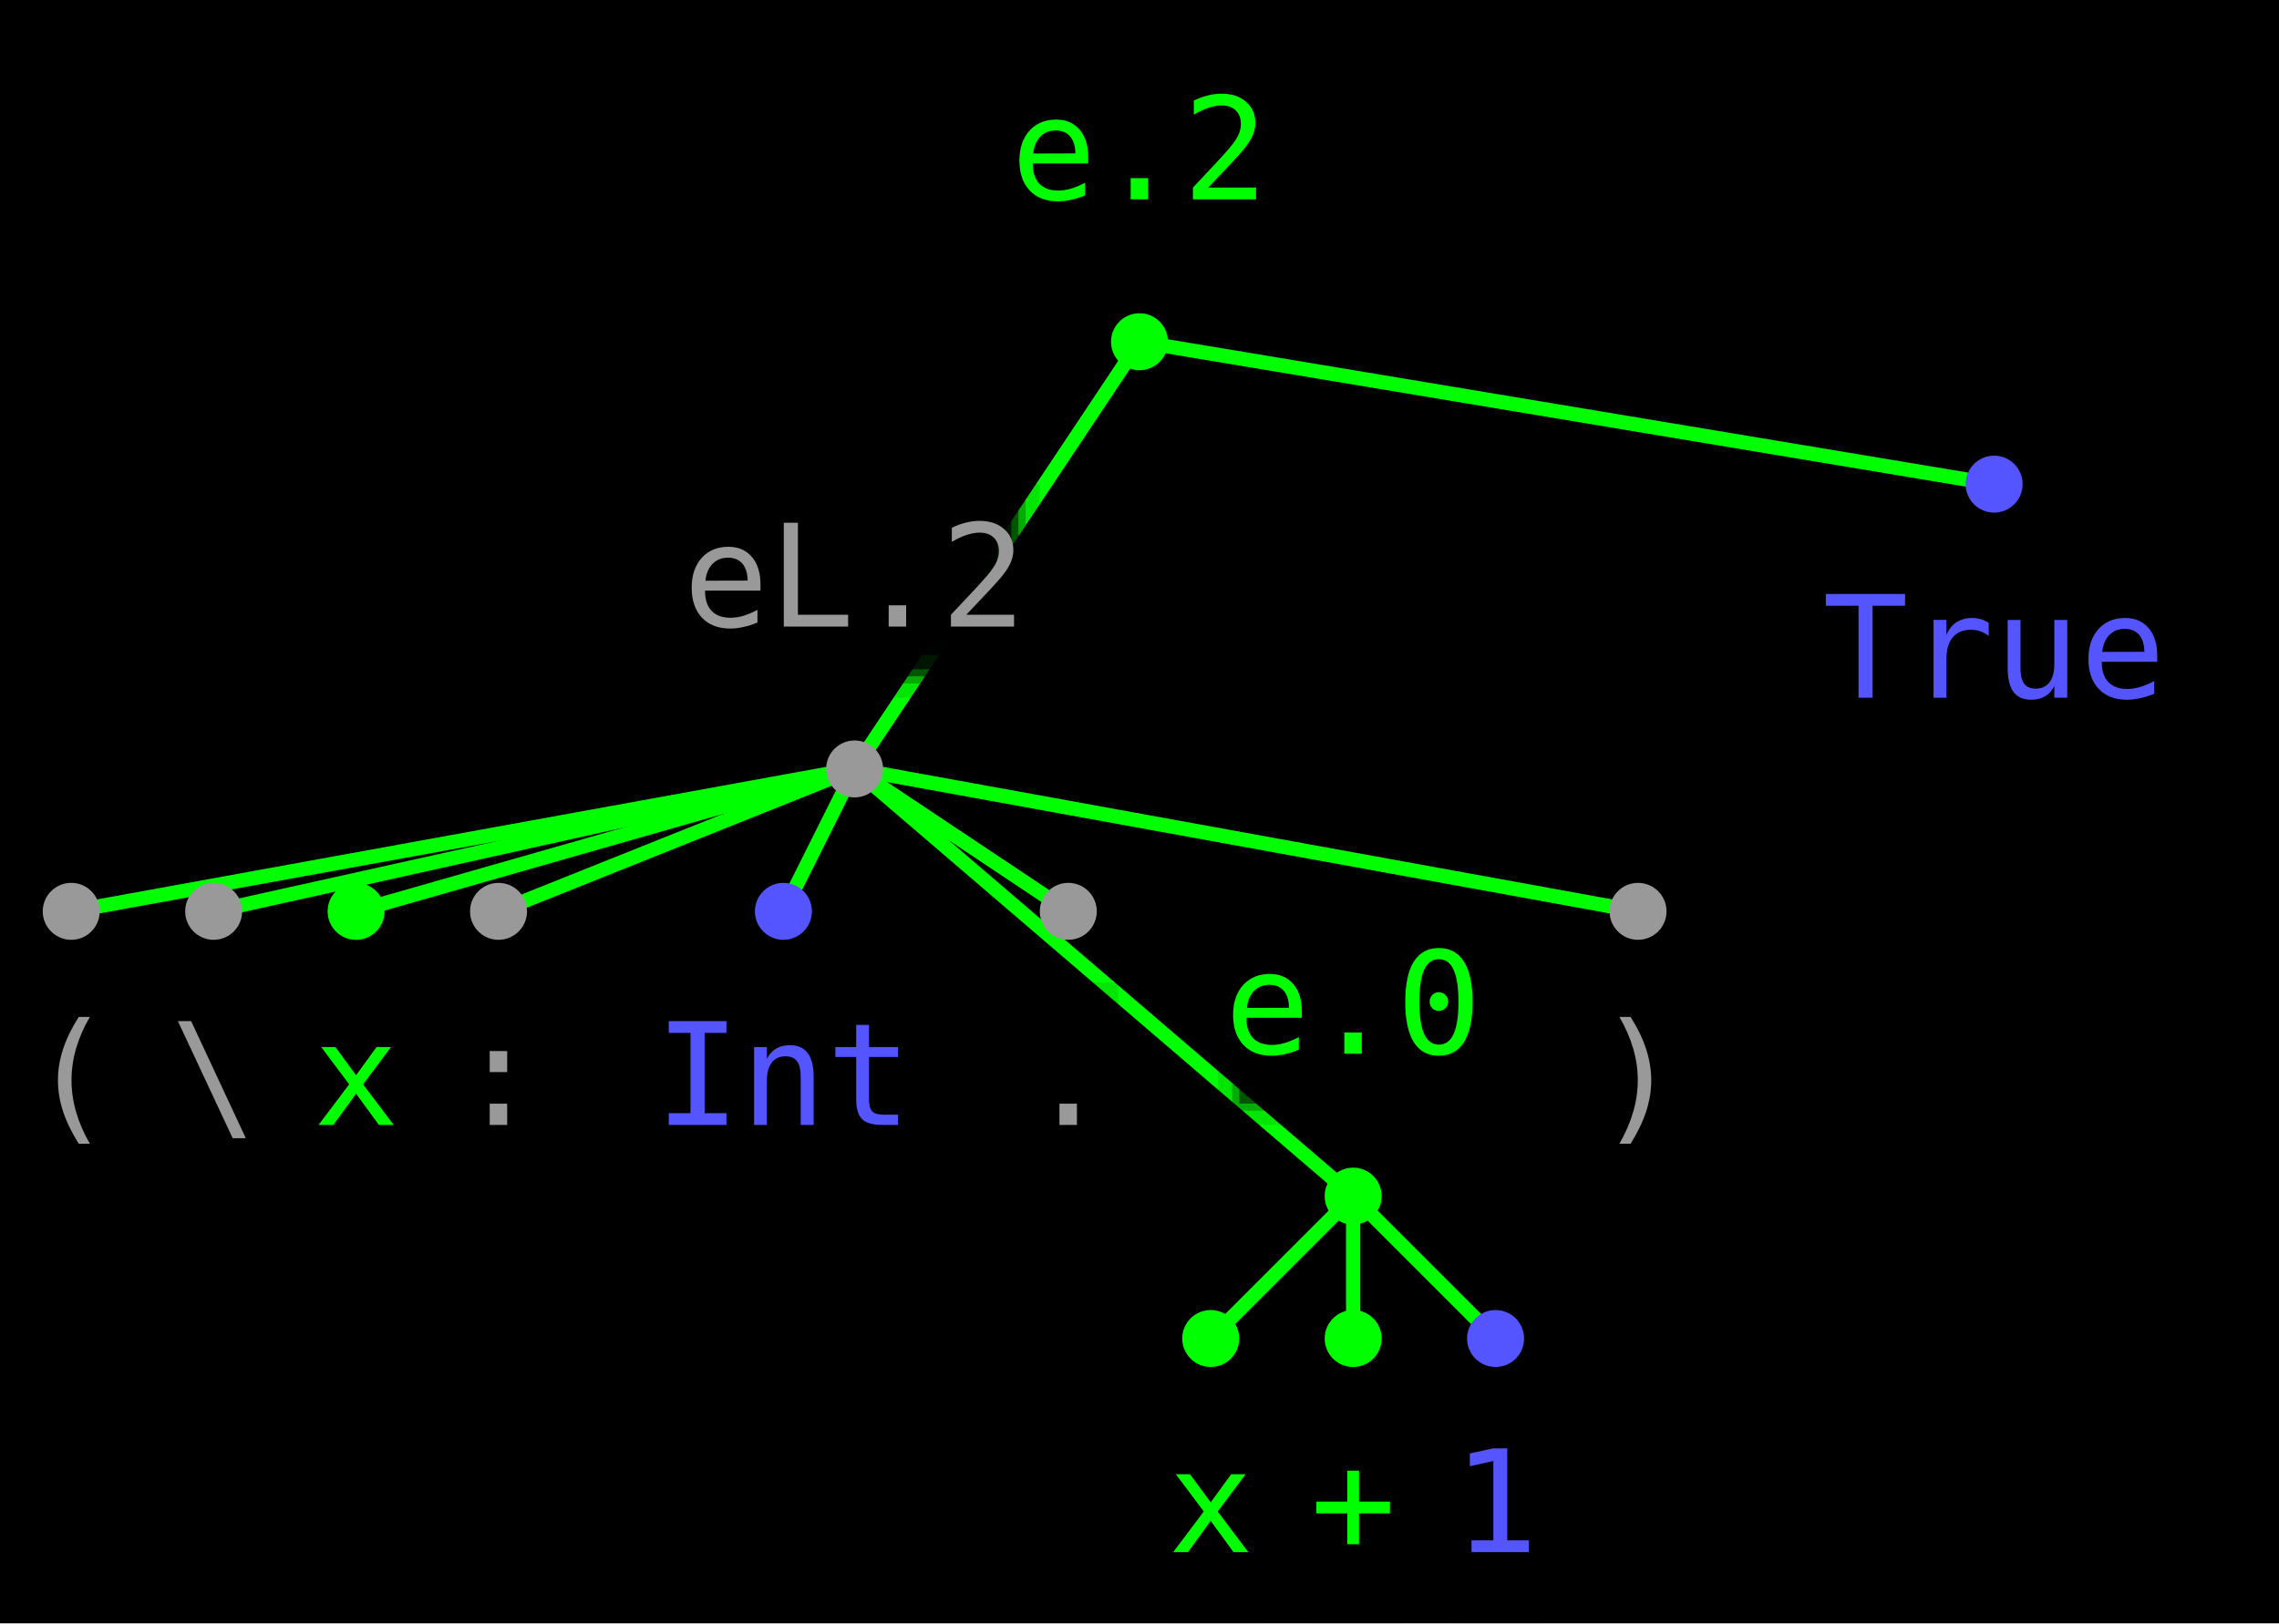
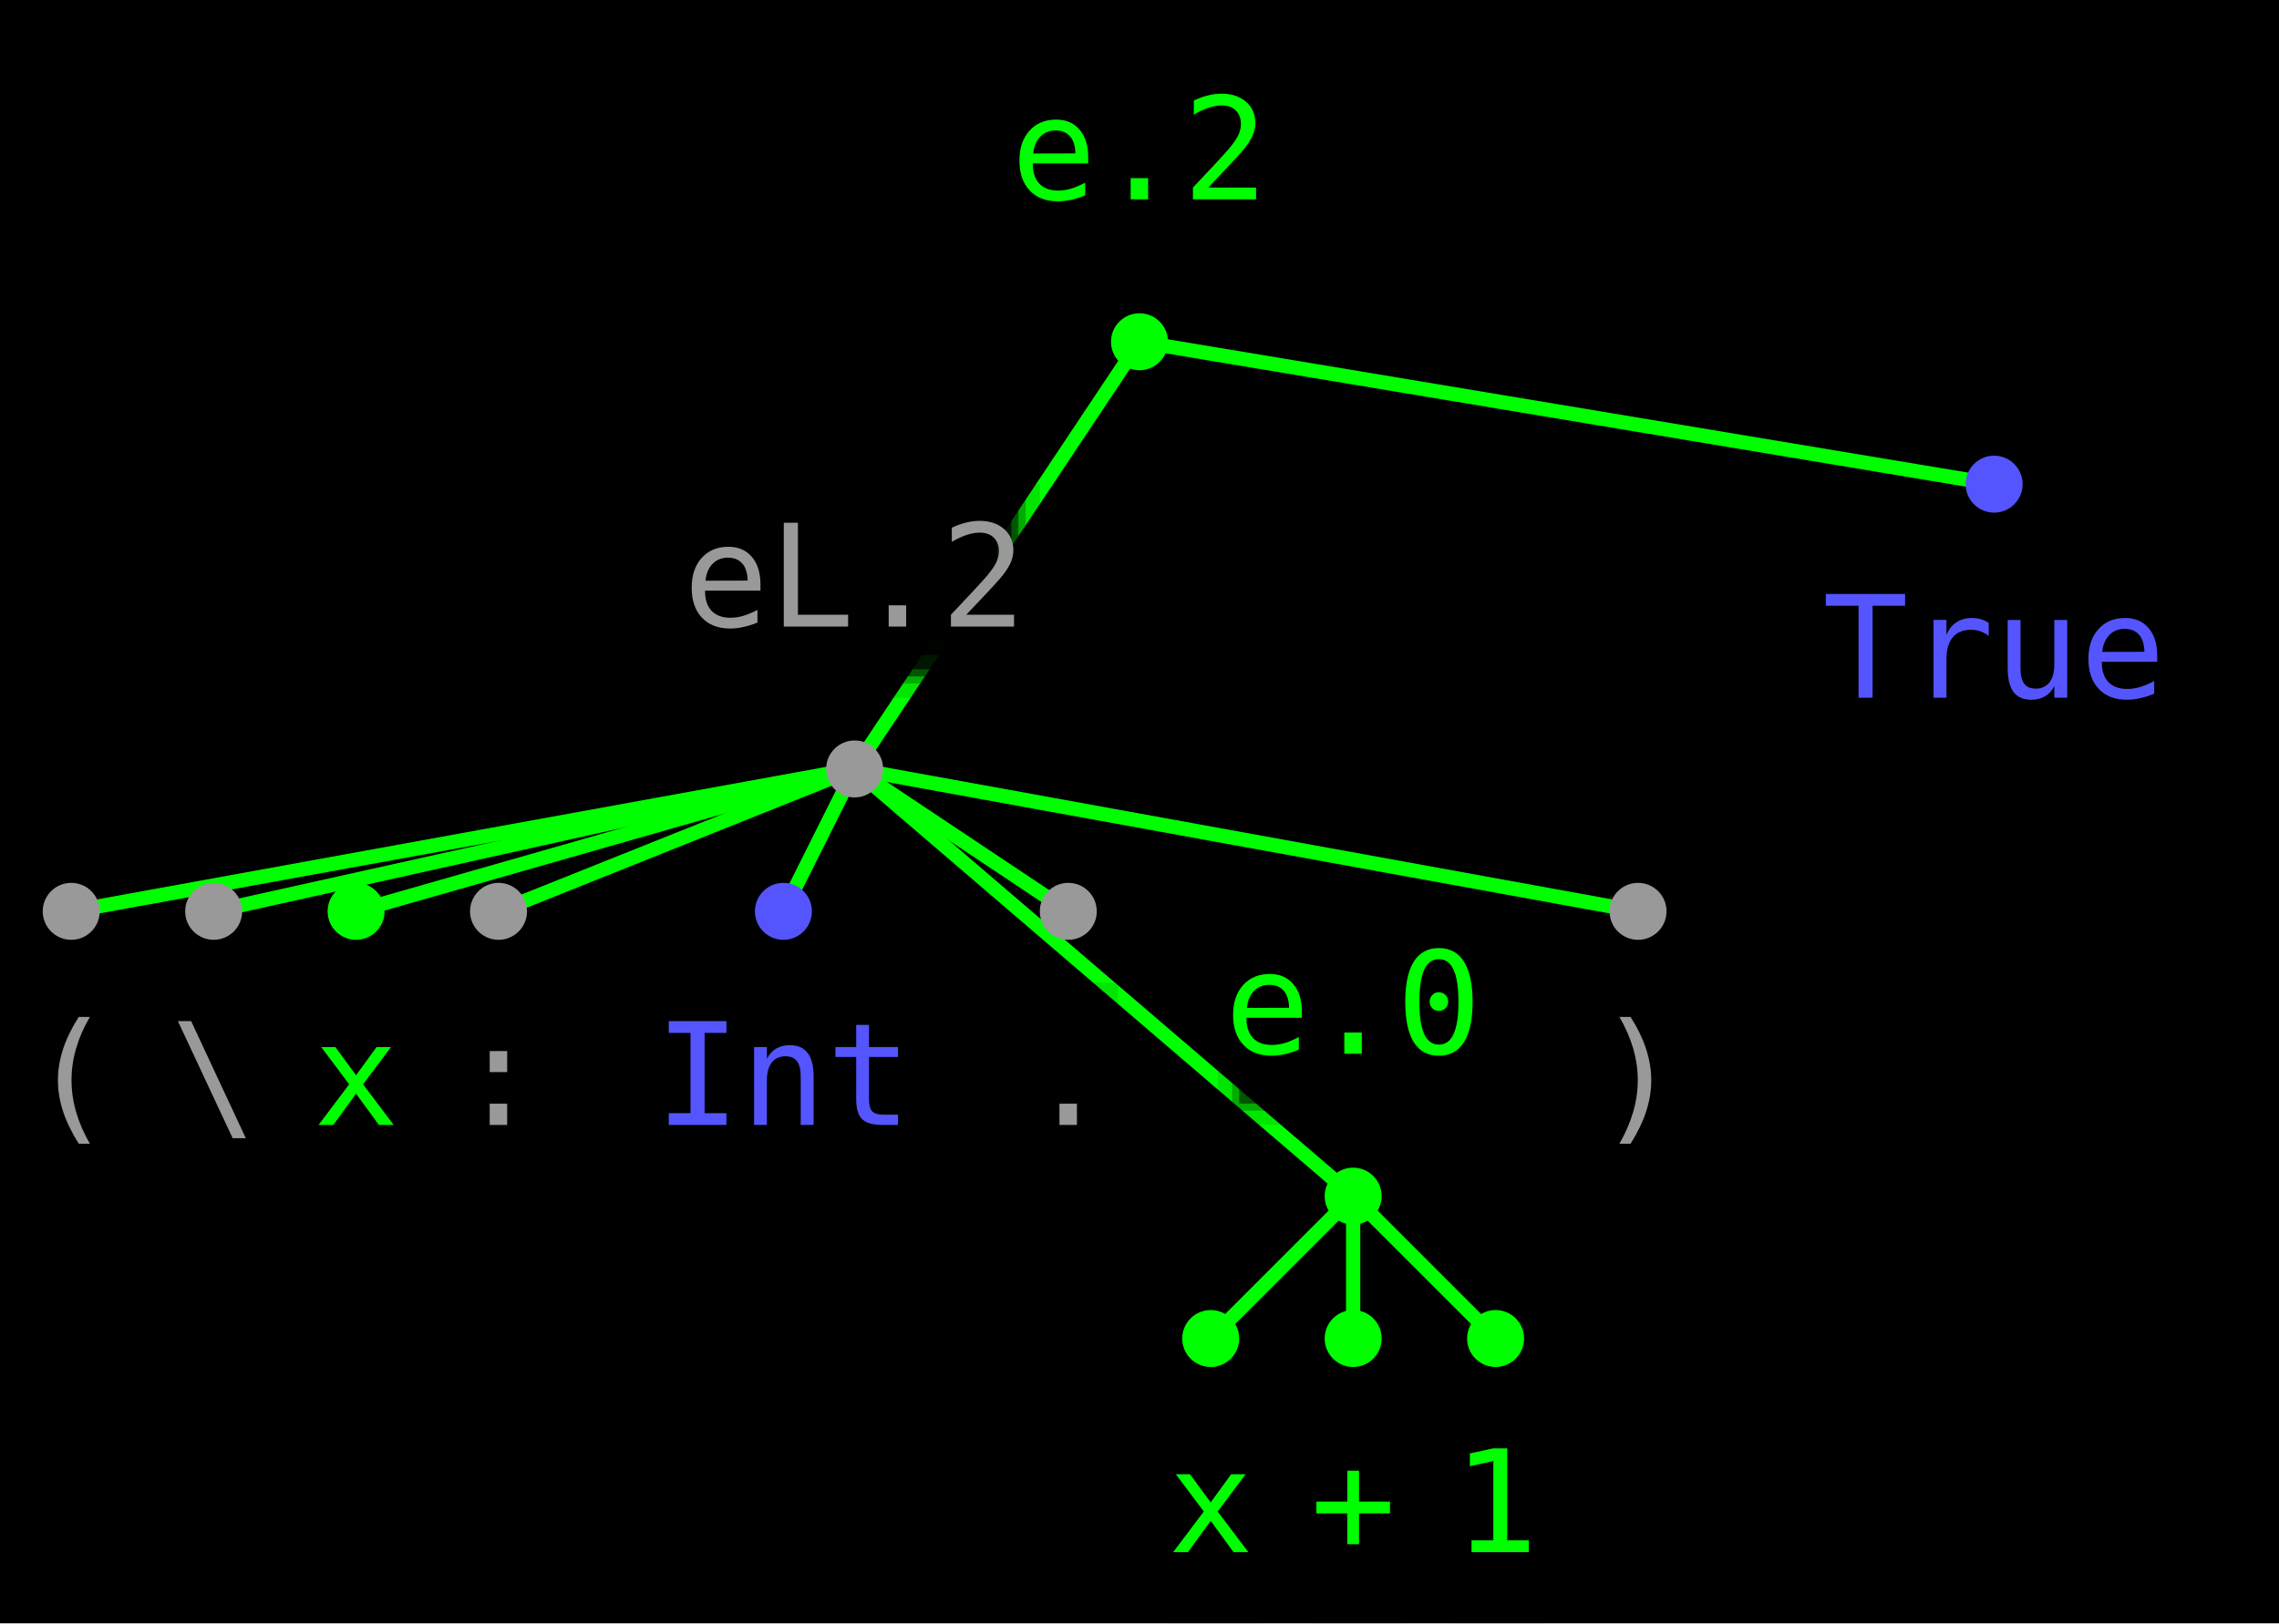
<svg xmlns="http://www.w3.org/2000/svg" version="1.1" width="320" height="228" viewBox="0 0 320 228">
  <rect width="320" height="228" fill="#000000" />
  <path d="M 160 48 , 120 108" stroke="#00ff00" stroke-width="2" stroke-linecap="round" />
  <path d="M 160 48 , 280 68" stroke="#00ff00" stroke-width="2" stroke-linecap="round" />
  <path d="M 120 108 , 10 128" stroke="#00ff00" stroke-width="2" stroke-linecap="round" />
  <path d="M 120 108 , 30 128" stroke="#00ff00" stroke-width="2" stroke-linecap="round" />
  <path d="M 120 108 , 50 128" stroke="#00ff00" stroke-width="2" stroke-linecap="round" />
  <path d="M 120 108 , 70 128" stroke="#00ff00" stroke-width="2" stroke-linecap="round" />
  <path d="M 120 108 , 110 128" stroke="#00ff00" stroke-width="2" stroke-linecap="round" />
  <path d="M 120 108 , 150 128" stroke="#00ff00" stroke-width="2" stroke-linecap="round" />
  <path d="M 120 108 , 190 168" stroke="#00ff00" stroke-width="2" stroke-linecap="round" />
  <path d="M 120 108 , 230 128" stroke="#00ff00" stroke-width="2" stroke-linecap="round" />
  <path d="M 190 168 , 170 188" stroke="#00ff00" stroke-width="2" stroke-linecap="round" />
  <path d="M 190 168 , 190 188" stroke="#00ff00" stroke-width="2" stroke-linecap="round" />
  <path d="M 190 168 , 210 188" stroke="#00ff00" stroke-width="2" stroke-linecap="round" />
  <rect x="149" y="16" width="23" height="14" fill="#000000" fill-opacity="1.0" />
  <rect x="147" y="14" width="27" height="18" fill="#000000" fill-opacity="0.9" />
  <rect x="145" y="12" width="31" height="22" fill="#000000" fill-opacity="0.75" />
  <rect x="144" y="11" width="33" height="24" fill="#000000" fill-opacity="0.5" />
  <rect x="143" y="10" width="35" height="26" fill="#000000" fill-opacity="0.25" />
  <rect x="141" y="8" width="39" height="30" fill="#000000" fill-opacity="0.1" />
  <text x="160" y="28" font-size="20" text-anchor="middle" font-family="mono" fill="#00ff00">e.2</text>
  <circle r="4" cx="160" cy="48" fill="#00ff00" />
  <rect x="102" y="76" width="36" height="14" fill="#000000" fill-opacity="1.0" />
  <rect x="100" y="74" width="40" height="18" fill="#000000" fill-opacity="0.9" />
  <rect x="98" y="72" width="44" height="22" fill="#000000" fill-opacity="0.75" />
  <rect x="97" y="71" width="46" height="24" fill="#000000" fill-opacity="0.5" />
  <rect x="96" y="70" width="48" height="26" fill="#000000" fill-opacity="0.25" />
  <rect x="94" y="68" width="52" height="30" fill="#000000" fill-opacity="0.1" />
  <text x="120" y="88" font-size="20" text-anchor="middle" font-family="mono" fill="#999999">eL.2</text>
  <circle r="4" cx="120" cy="108" fill="#999999" />
  <rect x="12" y="146" width="-3" height="14" fill="#000000" fill-opacity="1.0" />
  <rect x="10" y="144" width="1" height="18" fill="#000000" fill-opacity="0.9" />
  <rect x="8" y="142" width="5" height="22" fill="#000000" fill-opacity="0.75" />
  <rect x="7" y="141" width="7" height="24" fill="#000000" fill-opacity="0.5" />
  <rect x="6" y="140" width="9" height="26" fill="#000000" fill-opacity="0.25" />
  <rect x="4" y="138" width="13" height="30" fill="#000000" fill-opacity="0.1" />
  <text x="10" y="158" font-size="20" text-anchor="middle" font-family="mono" fill="#999999">(</text>
  <circle r="4" cx="10" cy="128" fill="#999999" />
  <rect x="32" y="146" width="-3" height="14" fill="#000000" fill-opacity="1.0" />
  <rect x="30" y="144" width="1" height="18" fill="#000000" fill-opacity="0.9" />
  <rect x="28" y="142" width="5" height="22" fill="#000000" fill-opacity="0.75" />
  <rect x="27" y="141" width="7" height="24" fill="#000000" fill-opacity="0.5" />
  <rect x="26" y="140" width="9" height="26" fill="#000000" fill-opacity="0.25" />
  <rect x="24" y="138" width="13" height="30" fill="#000000" fill-opacity="0.1" />
  <text x="30" y="158" font-size="20" text-anchor="middle" font-family="mono" fill="#999999">\</text>
  <circle r="4" cx="30" cy="128" fill="#999999" />
  <rect x="52" y="146" width="-3" height="14" fill="#000000" fill-opacity="1.0" />
  <rect x="50" y="144" width="1" height="18" fill="#000000" fill-opacity="0.9" />
  <rect x="48" y="142" width="5" height="22" fill="#000000" fill-opacity="0.75" />
  <rect x="47" y="141" width="7" height="24" fill="#000000" fill-opacity="0.5" />
  <rect x="46" y="140" width="9" height="26" fill="#000000" fill-opacity="0.25" />
  <rect x="44" y="138" width="13" height="30" fill="#000000" fill-opacity="0.1" />
  <text x="50" y="158" font-size="20" text-anchor="middle" font-family="mono" fill="#00ff00">x</text>
  <circle r="4" cx="50" cy="128" fill="#00ff00" />
  <rect x="72" y="146" width="-3" height="14" fill="#000000" fill-opacity="1.0" />
  <rect x="70" y="144" width="1" height="18" fill="#000000" fill-opacity="0.9" />
  <rect x="68" y="142" width="5" height="22" fill="#000000" fill-opacity="0.75" />
  <rect x="67" y="141" width="7" height="24" fill="#000000" fill-opacity="0.5" />
  <rect x="66" y="140" width="9" height="26" fill="#000000" fill-opacity="0.25" />
  <rect x="64" y="138" width="13" height="30" fill="#000000" fill-opacity="0.1" />
  <text x="70" y="158" font-size="20" text-anchor="middle" font-family="mono" fill="#999999">:</text>
  <circle r="4" cx="70" cy="128" fill="#999999" />
  <rect x="99" y="146" width="23" height="14" fill="#000000" fill-opacity="1.0" />
  <rect x="97" y="144" width="27" height="18" fill="#000000" fill-opacity="0.9" />
  <rect x="95" y="142" width="31" height="22" fill="#000000" fill-opacity="0.75" />
  <rect x="94" y="141" width="33" height="24" fill="#000000" fill-opacity="0.5" />
  <rect x="93" y="140" width="35" height="26" fill="#000000" fill-opacity="0.25" />
  <rect x="91" y="138" width="39" height="30" fill="#000000" fill-opacity="0.1" />
  <text x="110" y="158" font-size="20" text-anchor="middle" font-family="mono" fill="#5555ff">Int</text>
  <circle r="4" cx="110" cy="128" fill="#5555ff" />
  <rect x="152" y="146" width="-3" height="14" fill="#000000" fill-opacity="1.0" />
  <rect x="150" y="144" width="1" height="18" fill="#000000" fill-opacity="0.9" />
  <rect x="148" y="142" width="5" height="22" fill="#000000" fill-opacity="0.75" />
  <rect x="147" y="141" width="7" height="24" fill="#000000" fill-opacity="0.5" />
  <rect x="146" y="140" width="9" height="26" fill="#000000" fill-opacity="0.25" />
  <rect x="144" y="138" width="13" height="30" fill="#000000" fill-opacity="0.1" />
  <text x="150" y="158" font-size="20" text-anchor="middle" font-family="mono" fill="#999999">.</text>
  <circle r="4" cx="150" cy="128" fill="#999999" />
  <rect x="179" y="136" width="23" height="14" fill="#000000" fill-opacity="1.0" />
  <rect x="177" y="134" width="27" height="18" fill="#000000" fill-opacity="0.9" />
  <rect x="175" y="132" width="31" height="22" fill="#000000" fill-opacity="0.75" />
  <rect x="174" y="131" width="33" height="24" fill="#000000" fill-opacity="0.5" />
  <rect x="173" y="130" width="35" height="26" fill="#000000" fill-opacity="0.25" />
  <rect x="171" y="128" width="39" height="30" fill="#000000" fill-opacity="0.1" />
  <text x="190" y="148" font-size="20" text-anchor="middle" font-family="mono" fill="#00ff00">e.0</text>
  <circle r="4" cx="190" cy="168" fill="#00ff00" />
  <rect x="172" y="206" width="-3" height="14" fill="#000000" fill-opacity="1.0" />
  <rect x="170" y="204" width="1" height="18" fill="#000000" fill-opacity="0.9" />
  <rect x="168" y="202" width="5" height="22" fill="#000000" fill-opacity="0.75" />
  <rect x="167" y="201" width="7" height="24" fill="#000000" fill-opacity="0.5" />
  <rect x="166" y="200" width="9" height="26" fill="#000000" fill-opacity="0.25" />
  <rect x="164" y="198" width="13" height="30" fill="#000000" fill-opacity="0.1" />
  <text x="170" y="218" font-size="20" text-anchor="middle" font-family="mono" fill="#00ff00">x</text>
  <circle r="4" cx="170" cy="188" fill="#00ff00" />
  <rect x="192" y="206" width="-3" height="14" fill="#000000" fill-opacity="1.0" />
  <rect x="190" y="204" width="1" height="18" fill="#000000" fill-opacity="0.9" />
  <rect x="188" y="202" width="5" height="22" fill="#000000" fill-opacity="0.75" />
  <rect x="187" y="201" width="7" height="24" fill="#000000" fill-opacity="0.5" />
  <rect x="186" y="200" width="9" height="26" fill="#000000" fill-opacity="0.25" />
  <rect x="184" y="198" width="13" height="30" fill="#000000" fill-opacity="0.1" />
  <text x="190" y="218" font-size="20" text-anchor="middle" font-family="mono" fill="#00ff00">+</text>
  <circle r="4" cx="190" cy="188" fill="#00ff00" />
  <rect x="212" y="206" width="-3" height="14" fill="#000000" fill-opacity="1.0" />
  <rect x="210" y="204" width="1" height="18" fill="#000000" fill-opacity="0.9" />
  <rect x="208" y="202" width="5" height="22" fill="#000000" fill-opacity="0.75" />
  <rect x="207" y="201" width="7" height="24" fill="#000000" fill-opacity="0.5" />
  <rect x="206" y="200" width="9" height="26" fill="#000000" fill-opacity="0.25" />
  <rect x="204" y="198" width="13" height="30" fill="#000000" fill-opacity="0.1" />
-   <text x="210" y="218" font-size="20" text-anchor="middle" font-family="mono" fill="#5555ff">1</text>
-   <circle r="4" cx="210" cy="188" fill="#5555ff" />
+   <text x="210" y="218" font-size="20" text-anchor="middle" font-family="mono" fill="#00ff00">1</text>
+   <circle r="4" cx="210" cy="188" fill="#00ff00" />
  <rect x="232" y="146" width="-3" height="14" fill="#000000" fill-opacity="1.0" />
  <rect x="230" y="144" width="1" height="18" fill="#000000" fill-opacity="0.9" />
  <rect x="228" y="142" width="5" height="22" fill="#000000" fill-opacity="0.75" />
  <rect x="227" y="141" width="7" height="24" fill="#000000" fill-opacity="0.5" />
  <rect x="226" y="140" width="9" height="26" fill="#000000" fill-opacity="0.25" />
  <rect x="224" y="138" width="13" height="30" fill="#000000" fill-opacity="0.1" />
  <text x="230" y="158" font-size="20" text-anchor="middle" font-family="mono" fill="#999999">)</text>
  <circle r="4" cx="230" cy="128" fill="#999999" />
  <rect x="262" y="86" width="36" height="14" fill="#000000" fill-opacity="1.0" />
  <rect x="260" y="84" width="40" height="18" fill="#000000" fill-opacity="0.9" />
  <rect x="258" y="82" width="44" height="22" fill="#000000" fill-opacity="0.75" />
  <rect x="257" y="81" width="46" height="24" fill="#000000" fill-opacity="0.5" />
  <rect x="256" y="80" width="48" height="26" fill="#000000" fill-opacity="0.25" />
  <rect x="254" y="78" width="52" height="30" fill="#000000" fill-opacity="0.1" />
  <text x="280" y="98" font-size="20" text-anchor="middle" font-family="mono" fill="#5555ff">True</text>
  <circle r="4" cx="280" cy="68" fill="#5555ff" />
</svg>
